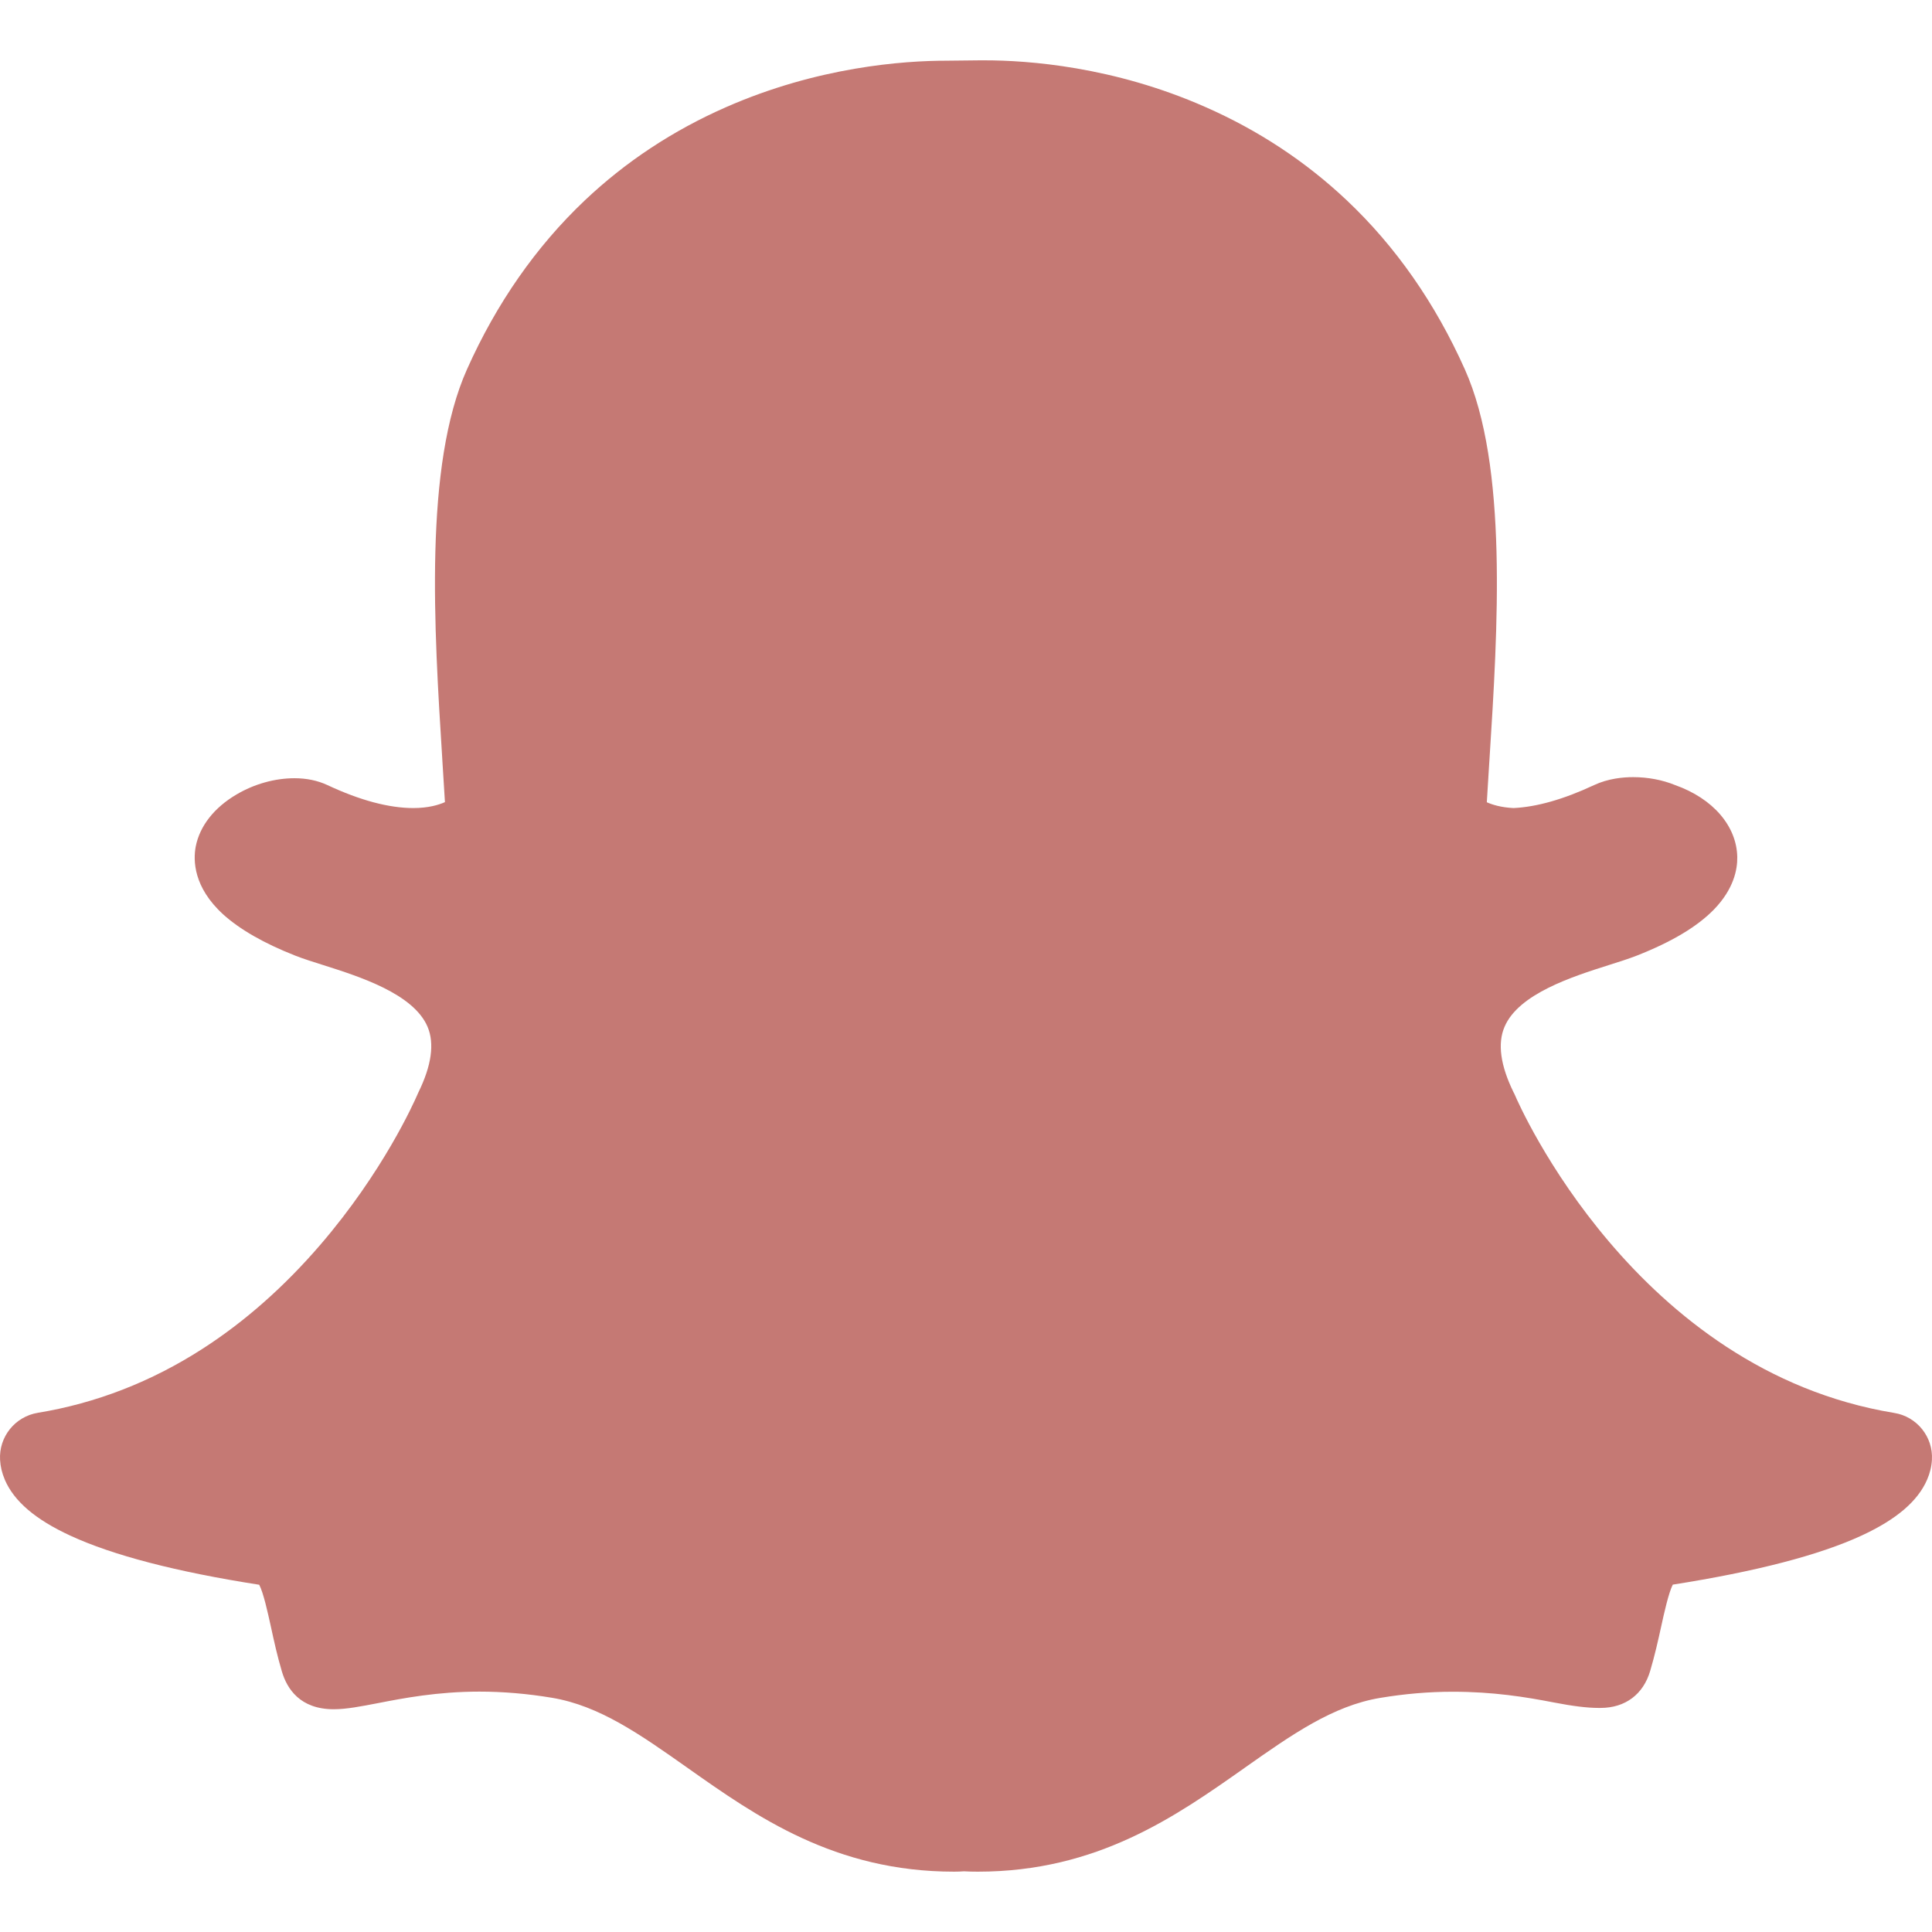
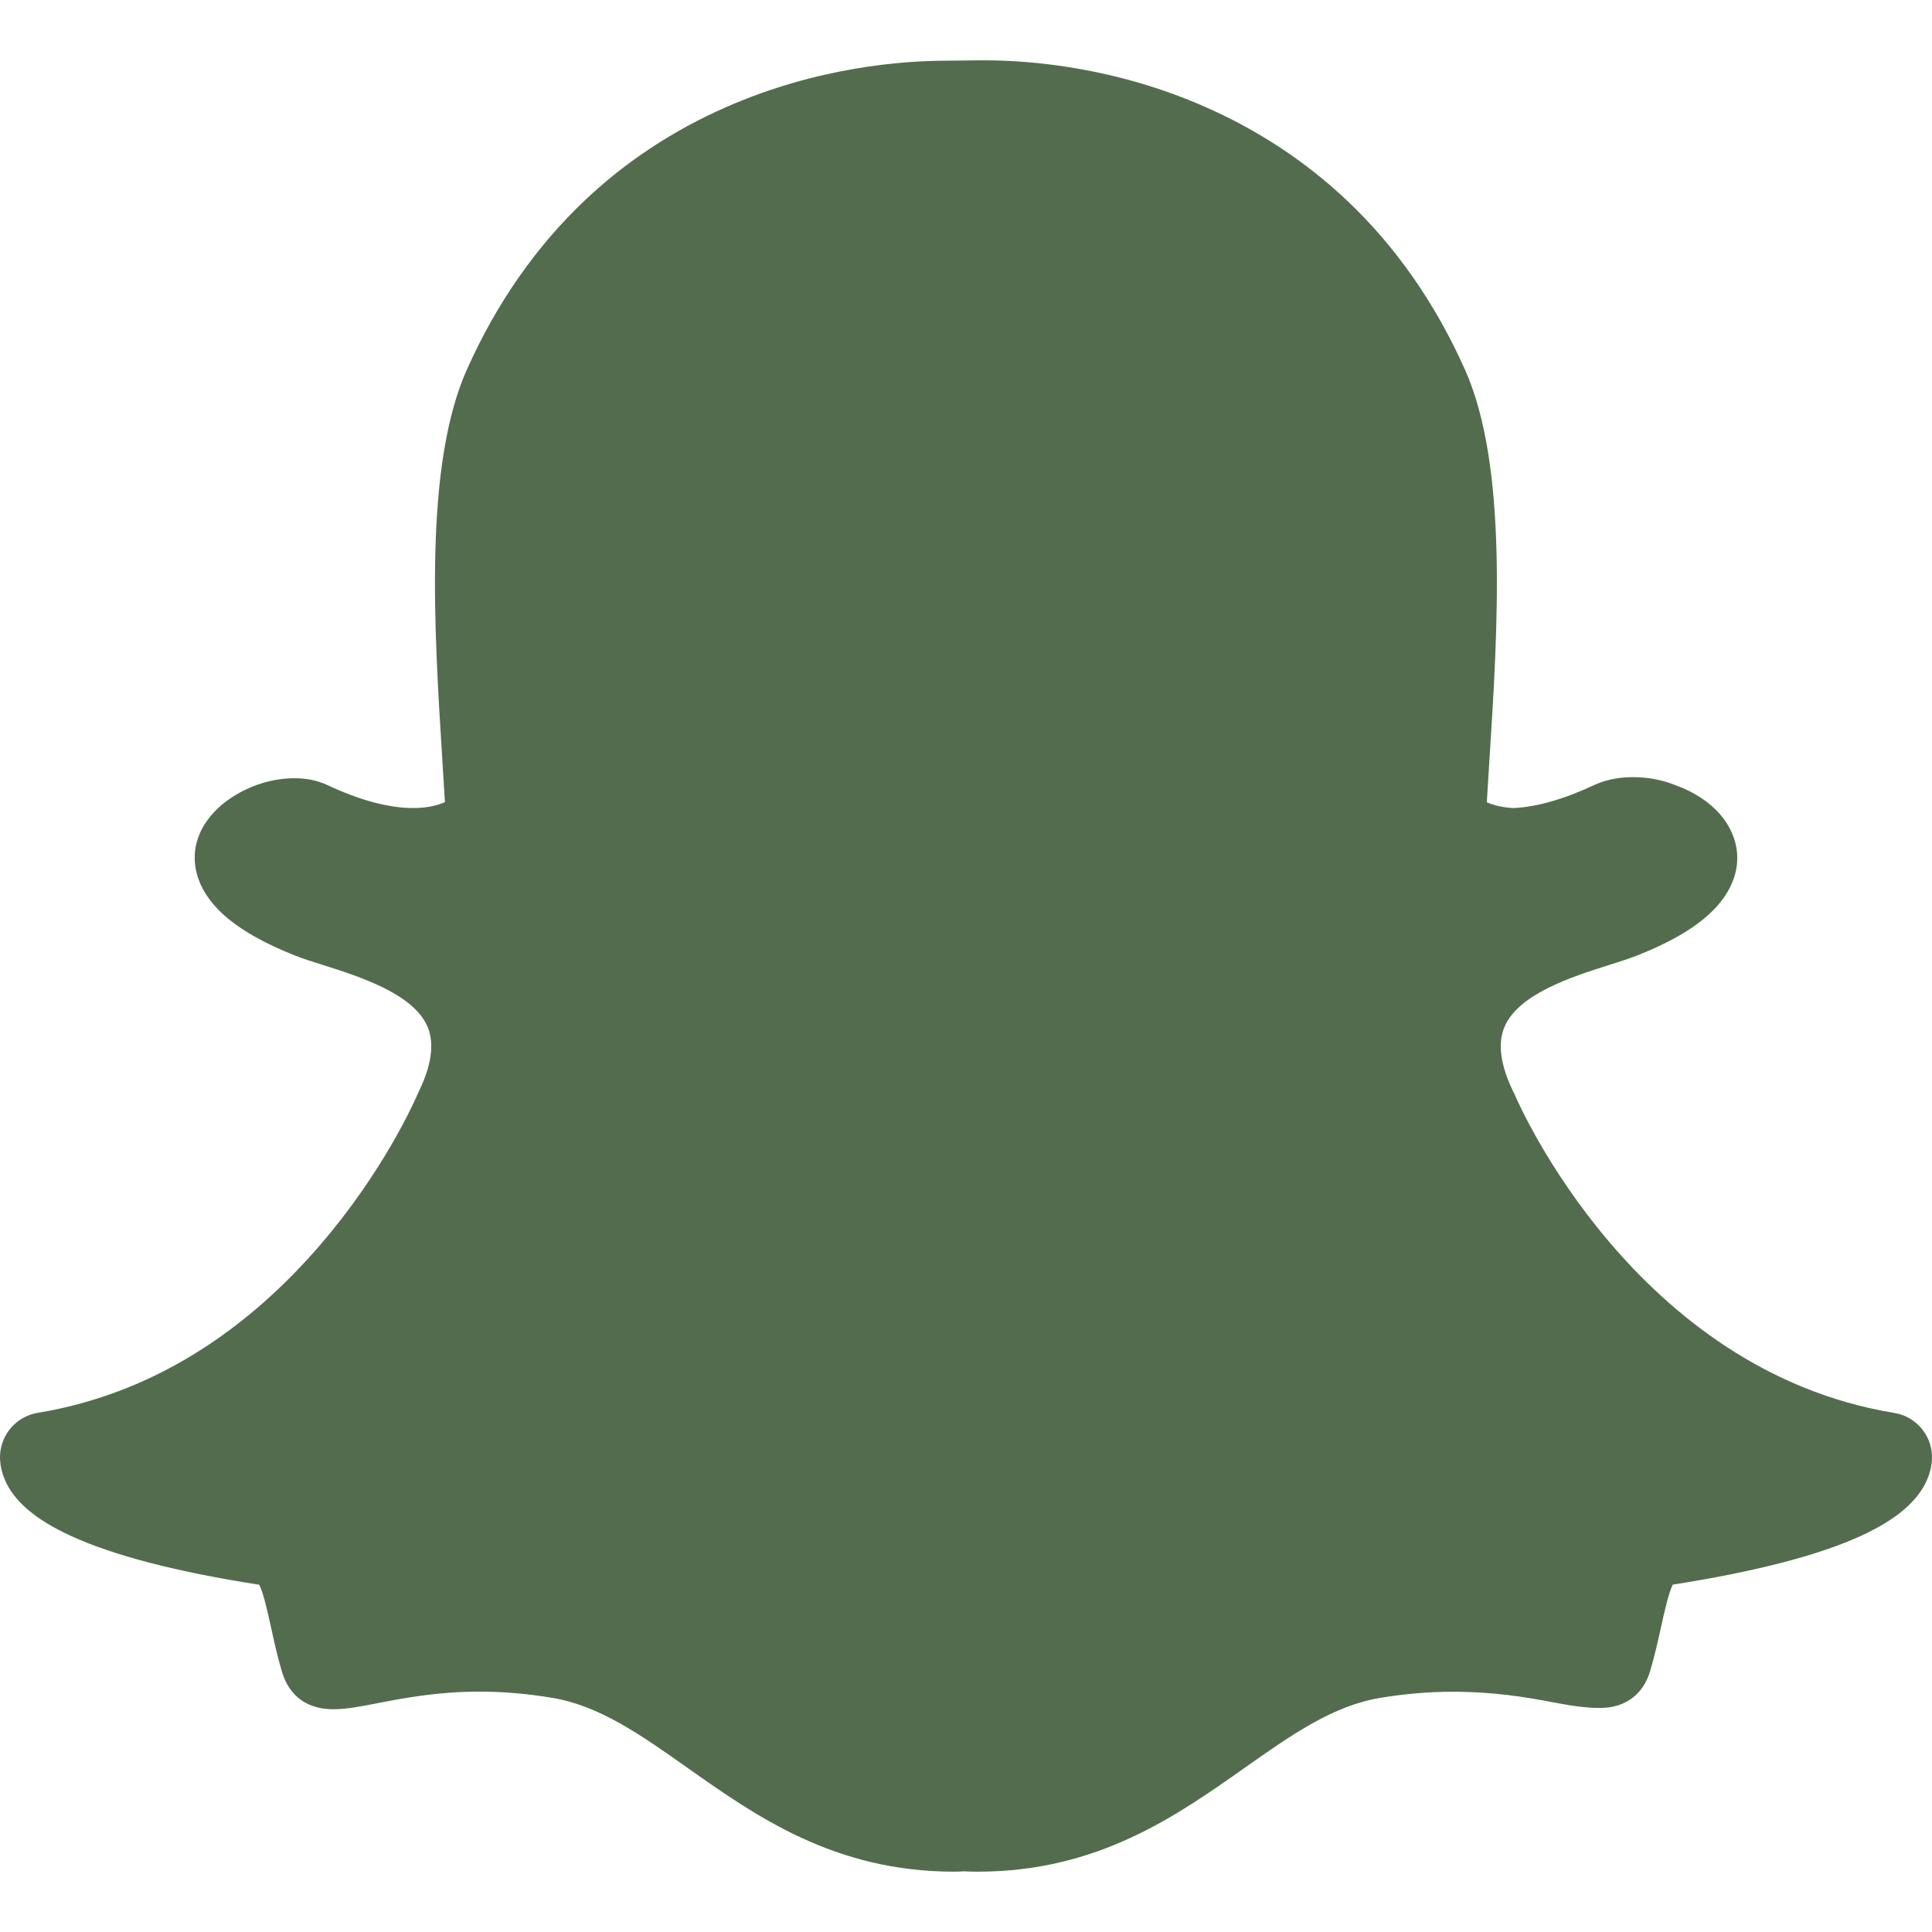
- <svg xmlns="http://www.w3.org/2000/svg" version="1.1" id="Capa_1" x="0px" y="0px" viewBox="0 0 511.976 511.976" style="enable-background:new 0 0 511.976 511.976;" fill="#C57974" xml:space="preserve">
+ <svg xmlns="http://www.w3.org/2000/svg" version="1.1" id="Capa_1" x="0px" y="0px" viewBox="0 0 511.976 511.976" style="enable-background:new 0 0 511.976 511.976;" fill="#536C4E" xml:space="preserve">
  <g>
    <g>
      <path d="M501.94,374.42c-68.448-11.264-99.296-81.376-100.544-84.352c-0.096-0.192-0.16-0.384-0.288-0.576    c-3.488-7.104-4.32-12.96-2.4-17.408c3.744-8.768,18.08-13.312,27.552-16.32c2.752-0.864,5.344-1.696,7.488-2.528    c9.344-3.68,16-7.68,20.416-12.192c5.248-5.408,6.272-10.592,6.208-13.952c-0.16-8.192-6.432-15.488-16.448-19.04    c-3.36-1.376-7.232-2.112-11.136-2.112c-2.656,0-6.624,0.352-10.368,2.112c-8,3.744-15.168,5.792-21.344,6.08    c-3.264-0.16-5.568-0.864-7.072-1.536c0.192-3.2,0.384-6.496,0.608-9.888l0.096-1.472c2.208-34.656,4.928-77.76-6.528-103.36    c-7.84-17.536-18.368-32.608-31.328-44.832c-10.848-10.24-23.456-18.56-37.472-24.704c-24.352-10.752-47.072-12.352-58.464-12.352    h-0.032c-0.448,0-0.864,0-1.248,0c-3.168,0.032-8.32,0.096-8.8,0.096c-11.36,0-34.112,1.6-58.528,12.352    c-13.984,6.144-26.528,14.432-37.344,24.672c-12.896,12.224-23.392,27.264-31.2,44.736c-11.456,25.568-8.736,68.672-6.56,103.296    v0.064c0.224,3.712,0.48,7.584,0.704,11.36c-1.664,0.736-4.384,1.568-8.384,1.568c-6.464,0-14.144-2.048-22.816-6.112    c-2.56-1.184-5.472-1.792-8.672-1.792c-5.152,0-10.624,1.504-15.328,4.288c-5.952,3.488-9.792,8.384-10.848,13.856    c-0.672,3.584-0.64,10.72,7.296,17.952c4.384,3.968,10.784,7.648,19.072,10.912c2.176,0.864,4.768,1.664,7.488,2.528    c9.472,3.008,23.84,7.552,27.584,16.32c1.888,4.448,1.056,10.304-2.432,17.408c-0.096,0.192-0.192,0.384-0.256,0.576    c-0.896,2.048-9.056,20.448-25.792,39.872c-9.504,11.04-19.968,20.288-31.104,27.456c-13.6,8.768-28.288,14.464-43.68,16.992    c-6.048,0.992-10.368,6.368-10.016,12.48c0.096,1.76,0.512,3.52,1.248,5.216v0.032c2.464,5.728,8.128,10.56,17.344,14.816    c11.264,5.216,28.096,9.6,50.08,13.024c1.12,2.112,2.272,7.392,3.072,11.008c0.832,3.84,1.696,7.808,2.944,12    c1.344,4.544,4.8,9.984,13.728,9.984c3.392,0,7.264-0.768,11.776-1.632c6.592-1.28,15.616-3.04,26.848-3.04    c6.24,0,12.704,0.544,19.2,1.632c12.544,2.08,23.36,9.696,35.872,18.528c18.304,12.928,39.04,27.552,70.72,27.552    c0.864,0,1.728-0.032,2.592-0.096c1.024,0.064,2.336,0.096,3.68,0.096c31.68,0,52.416-14.624,70.72-27.52l0.032-0.032    c12.512-8.8,23.328-16.416,35.872-18.496c6.496-1.088,12.96-1.632,19.2-1.632c10.752,0,19.264,1.376,26.848,2.848    c4.96,0.96,8.8,1.44,11.776,1.44h0.288h0.288c6.528,0,11.328-3.584,13.152-9.824c1.216-4.128,2.08-7.968,2.944-11.904    c0.736-3.392,1.952-8.832,3.04-10.944c21.984-3.456,38.816-7.808,50.08-13.024c9.184-4.256,14.848-9.088,17.312-14.784    c0.736-1.696,1.184-3.456,1.28-5.28C512.308,380.788,507.988,375.38,501.94,374.42z" />
    </g>
  </g>
  <g />
  <g />
  <g />
  <g />
  <g />
  <g />
  <g />
  <g />
  <g />
  <g />
  <g />
  <g />
  <g />
  <g />
  <g />
</svg>
